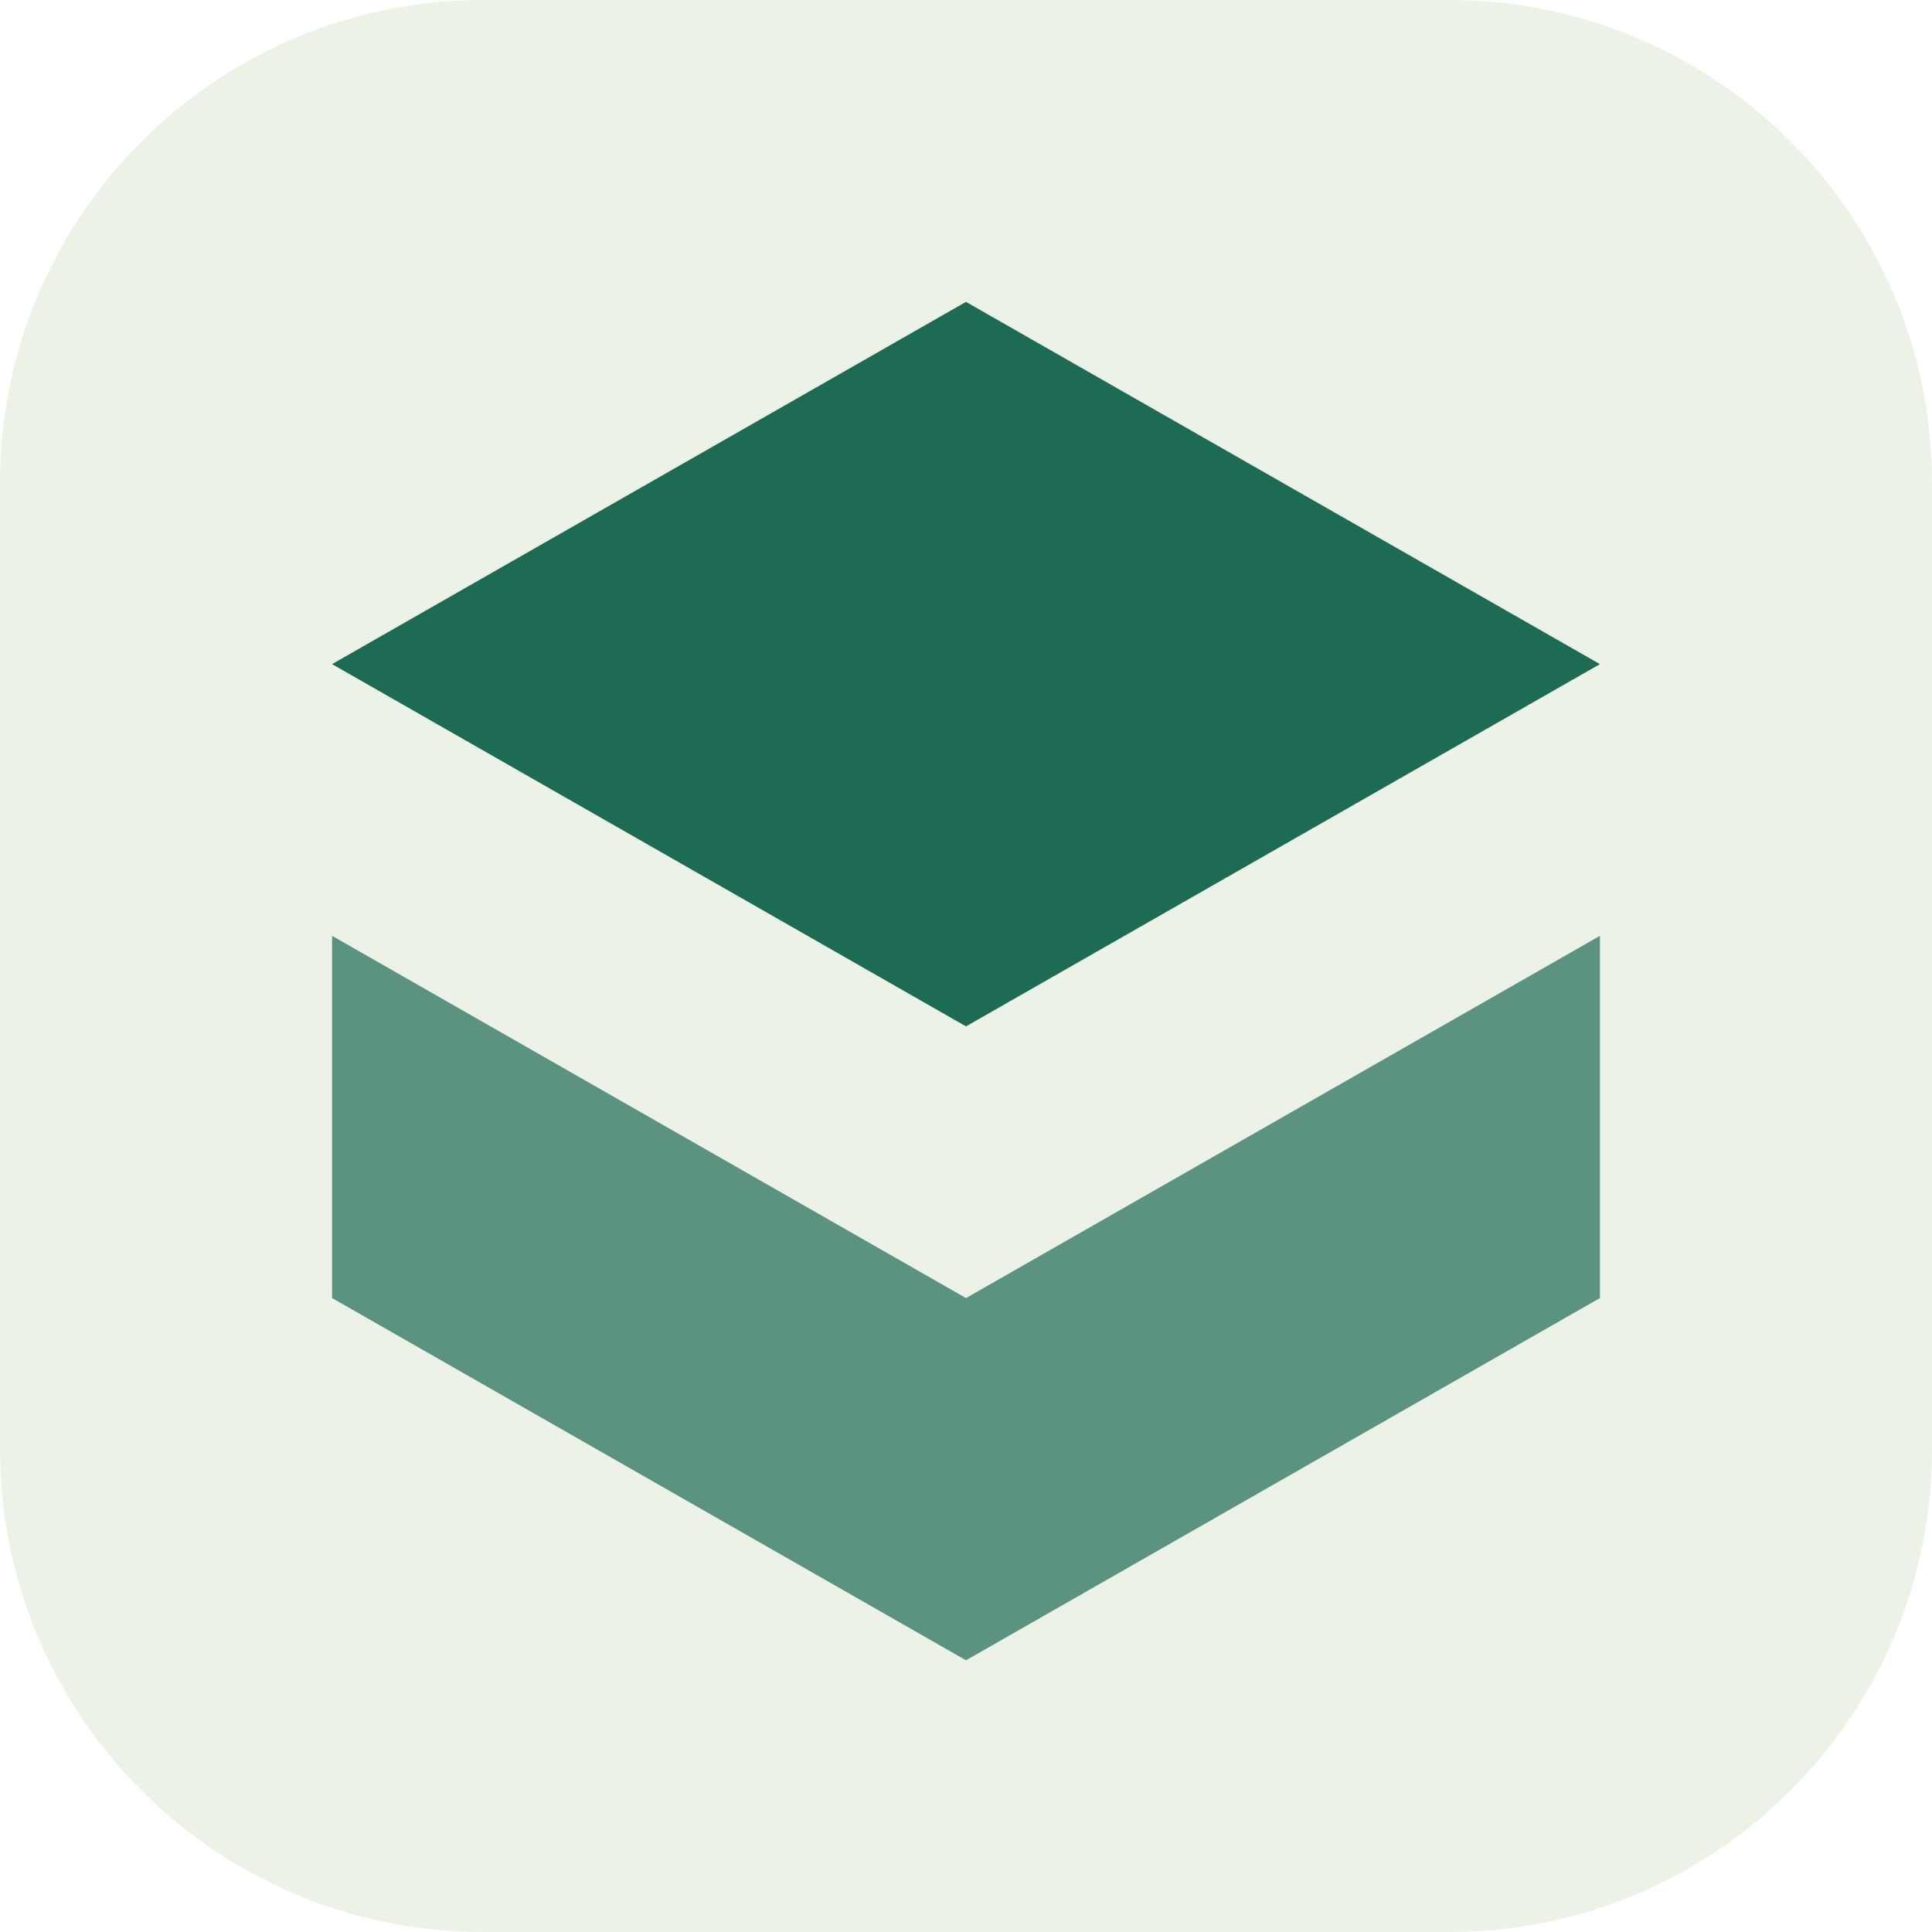
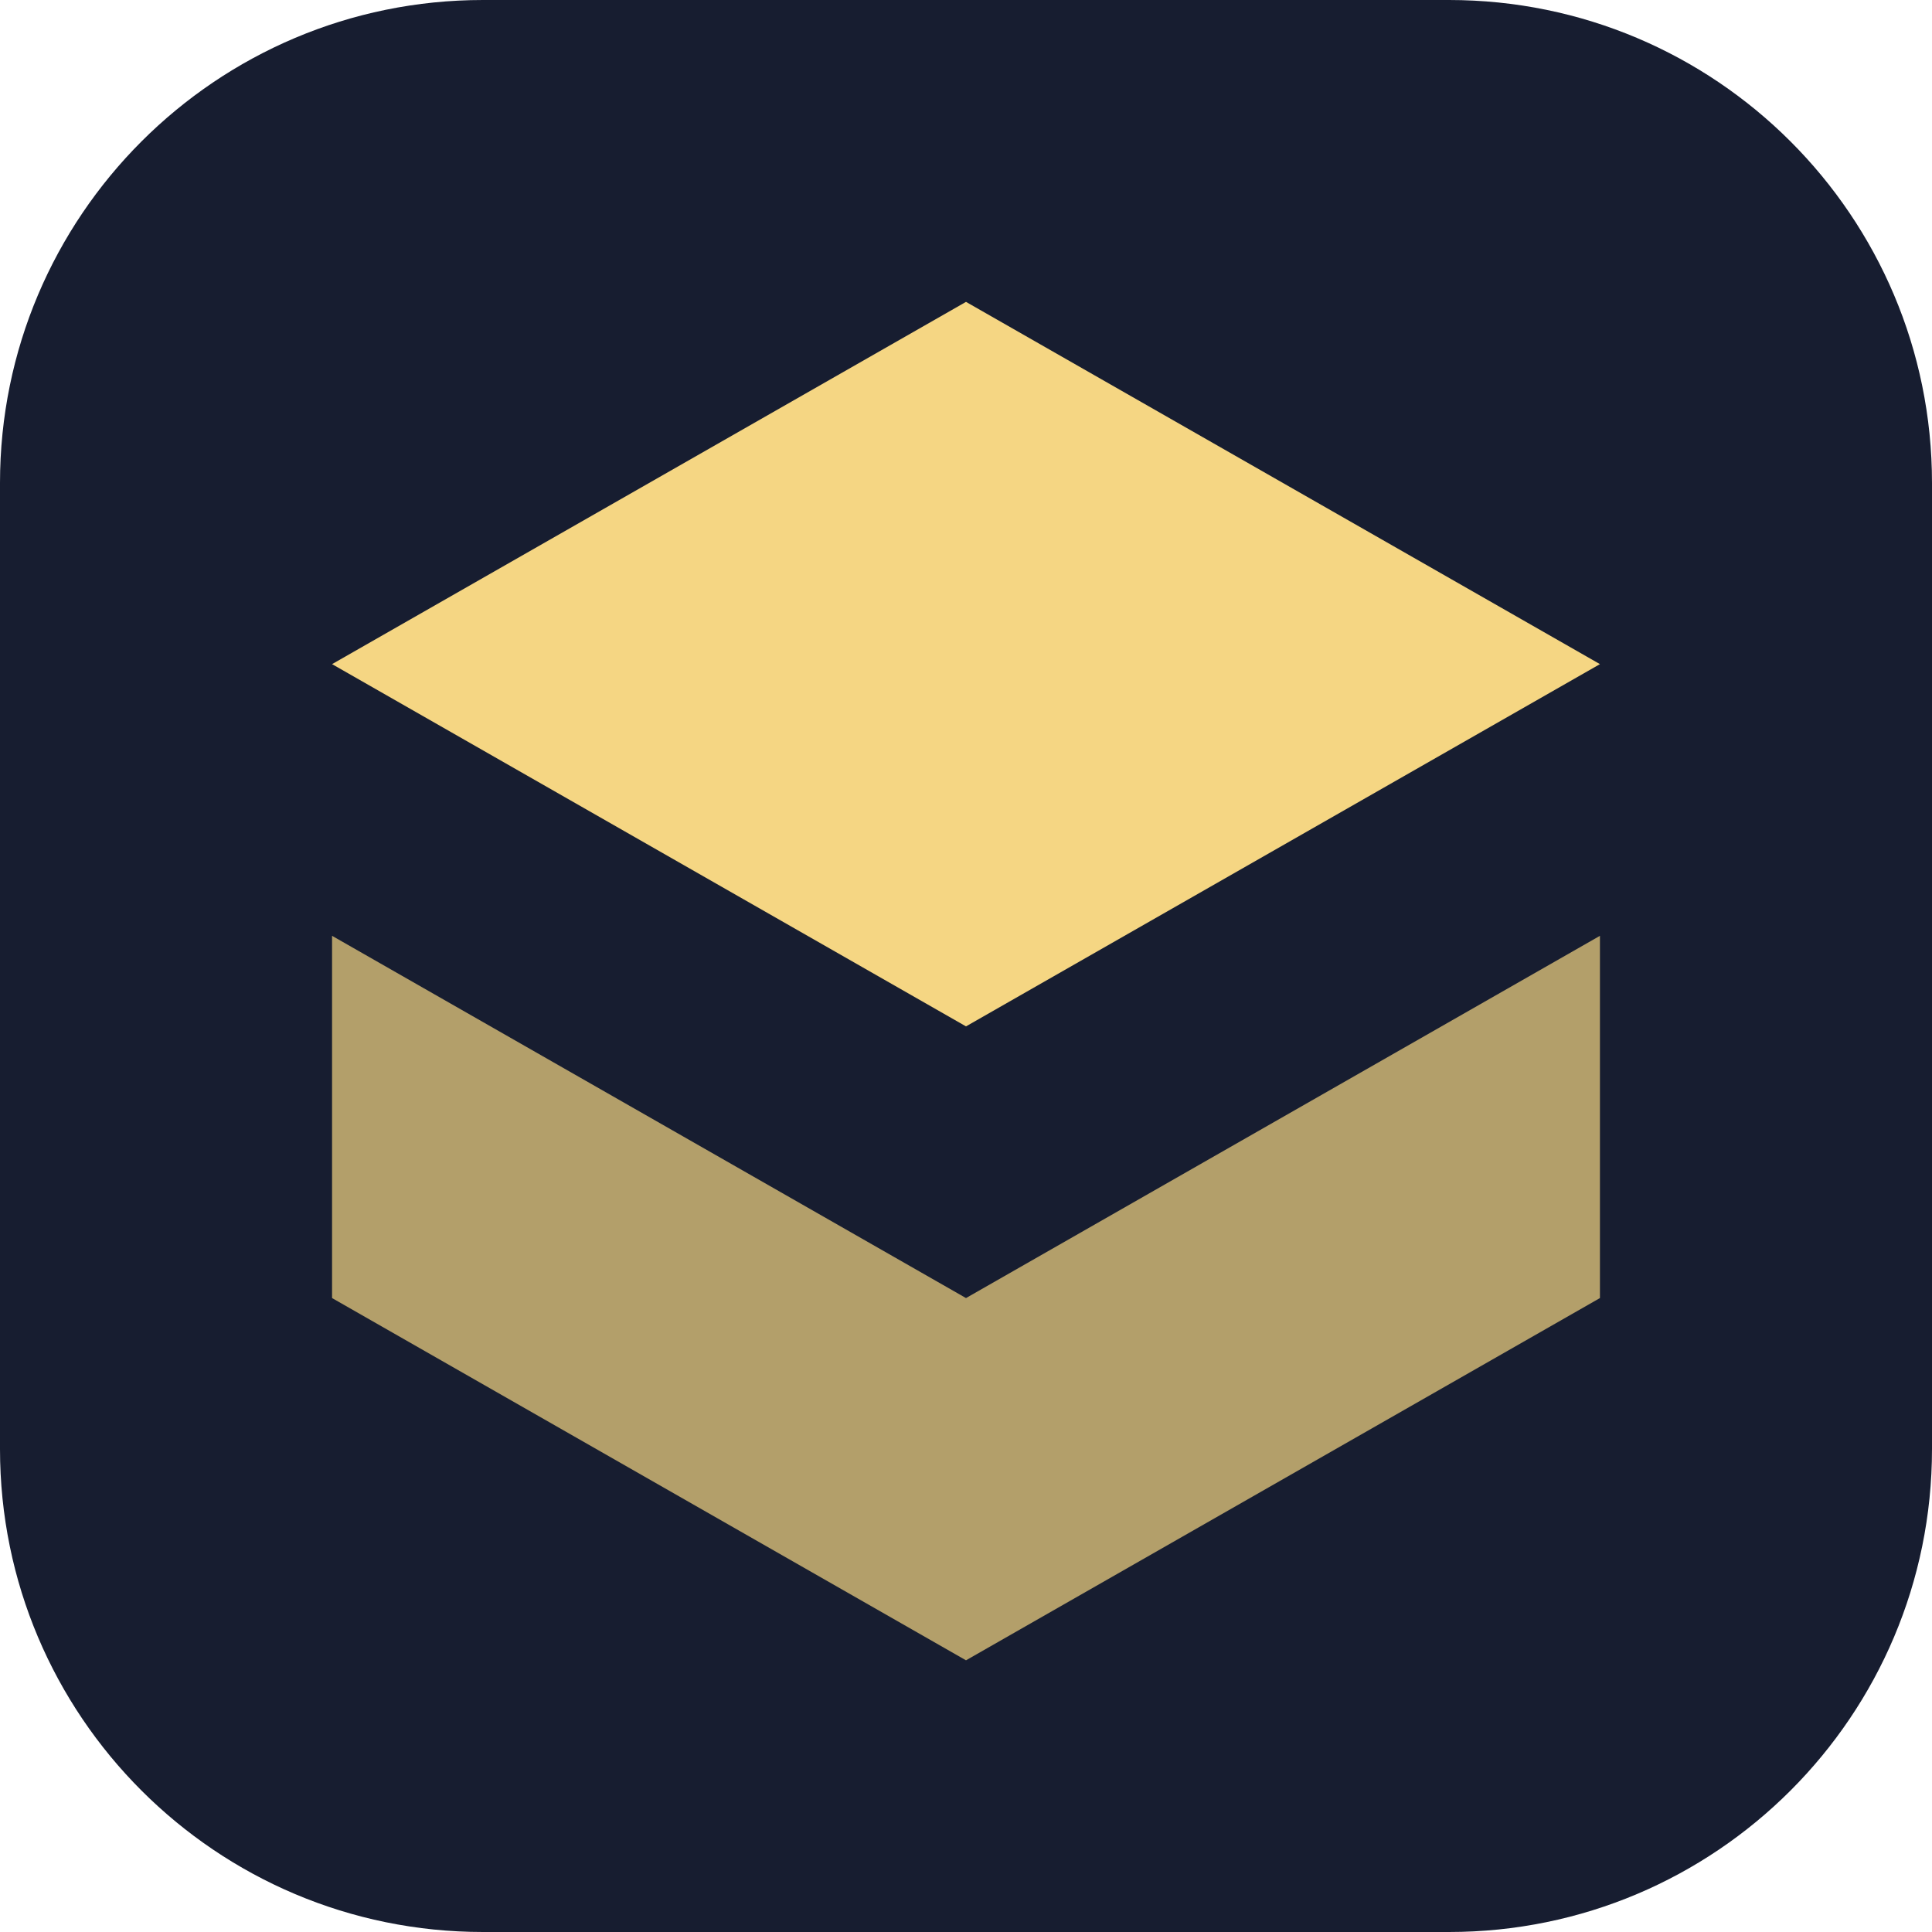
<svg xmlns="http://www.w3.org/2000/svg" viewBox="0 0 64 64">
-   <rect width="64" height="64" rx="16" fill="#edf2e7" />
-   <path d="m32 10 21 12-21 12-21-12 21-12Z" fill="#1d6b54" />
-   <path d="m11 31 21 12 21-12v12L32 55 11 43V31Z" fill="#1d6b54" opacity=".7" />
+   <rect width="64" height="64" rx="16" fill="#171d30" />
+   <path d="m32 10 21 12-21 12-21-12 21-12Z" fill="#f5d683" />
+   <path d="m11 31 21 12 21-12v12L32 55 11 43V31Z" fill="#f5d683" opacity=".7" />
</svg>
